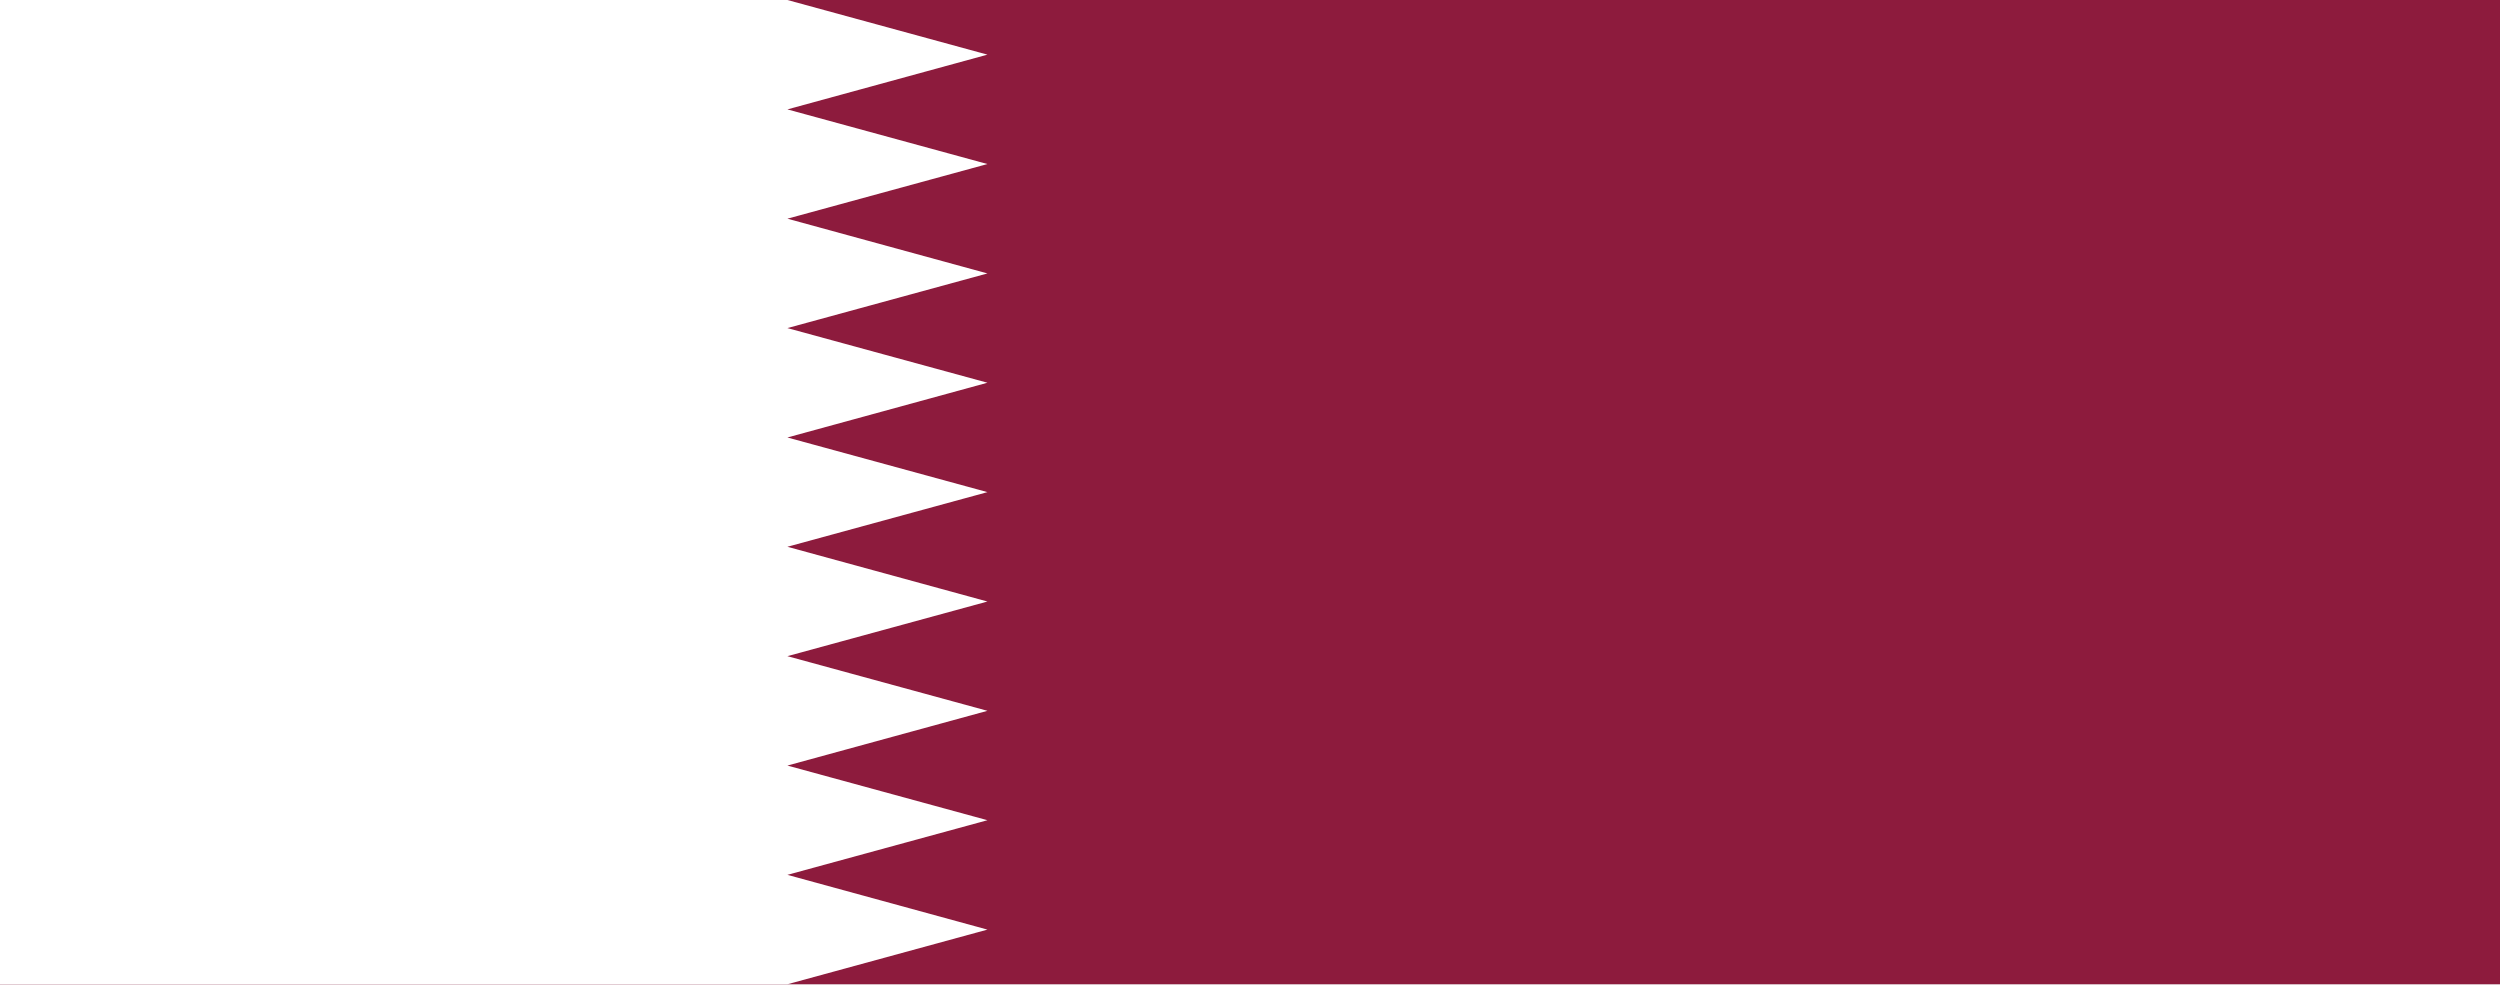
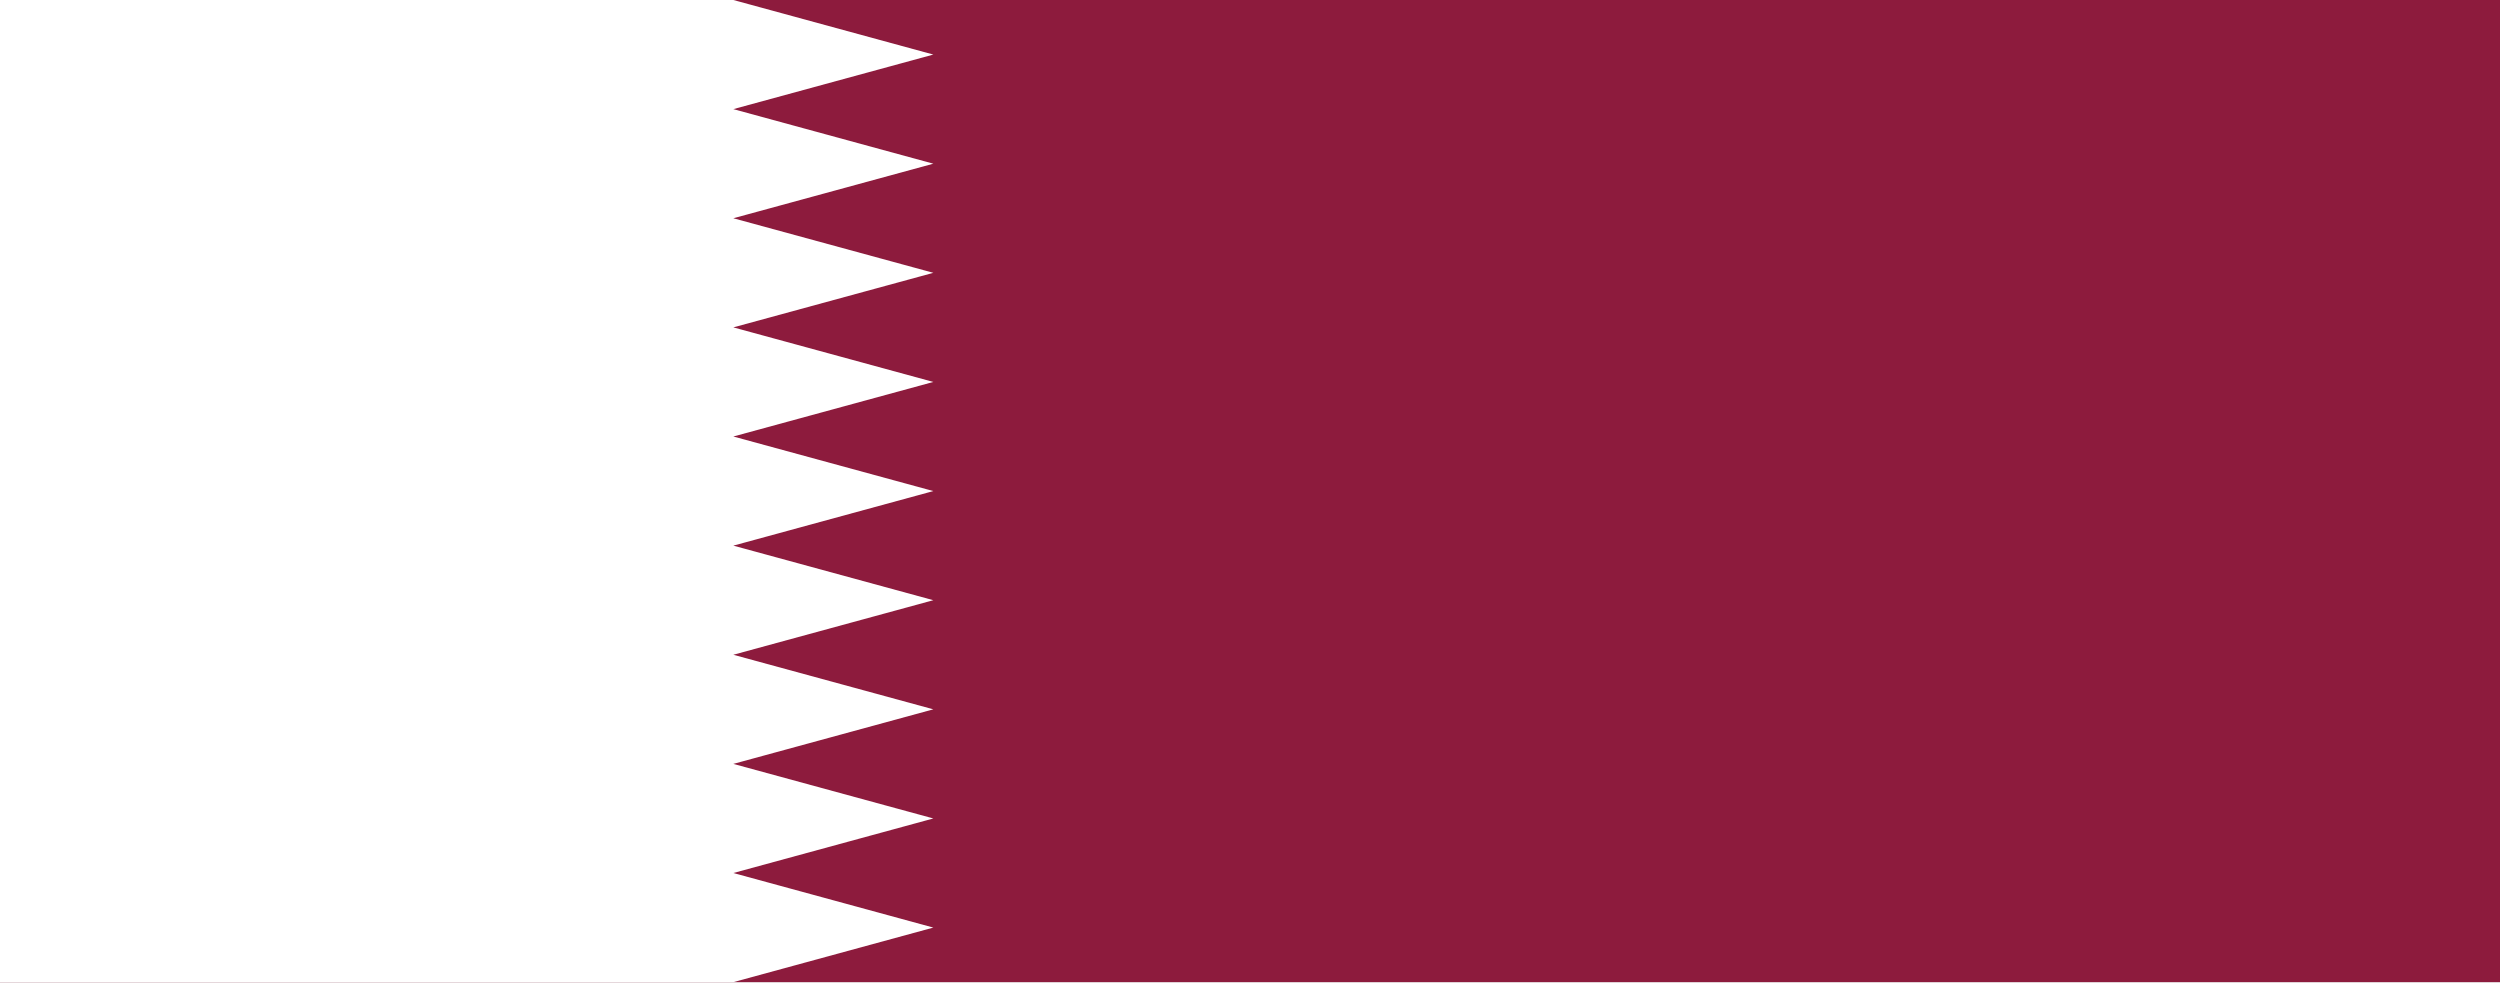
- <svg xmlns="http://www.w3.org/2000/svg" width="762" height="300">
-   <rect width="762" height="300" style="fill:#8D1B3D" />
-   <path d="M 0,0 L 0,300 L 240,300 L 300.969,283.344 L 240,266.656 L 300.969,250 L 240,233.344 L 300.969,216.656 L 240,200 L 300.969,183.344 L 240,166.656 L 300.969,150 L 240,133.344 L 300.969,116.656 L 240,100 L 300.969,83.344 L 240,66.656 L 300.969,50 L 240,33.344 L 300.969,16.656 L 240,0 L 0,0 z" style="fill:#fff" />
+ <svg xmlns="http://www.w3.org/2000/svg" width="1400" height="550" viewBox="0 0 75 18" preserveAspectRatio="none">
+   <rect width="75" height="18" fill="#8d1b3d" />
+   <path d="M22,18H0V0H22l6,1 -6,1 6,1 -6,1 6,1 -6,1 6,1 -6,1 6,1 -6,1 6,1 -6,1 6,1 -6,1 6,1 -6,1 6,1z" fill="#fff" />
</svg>
